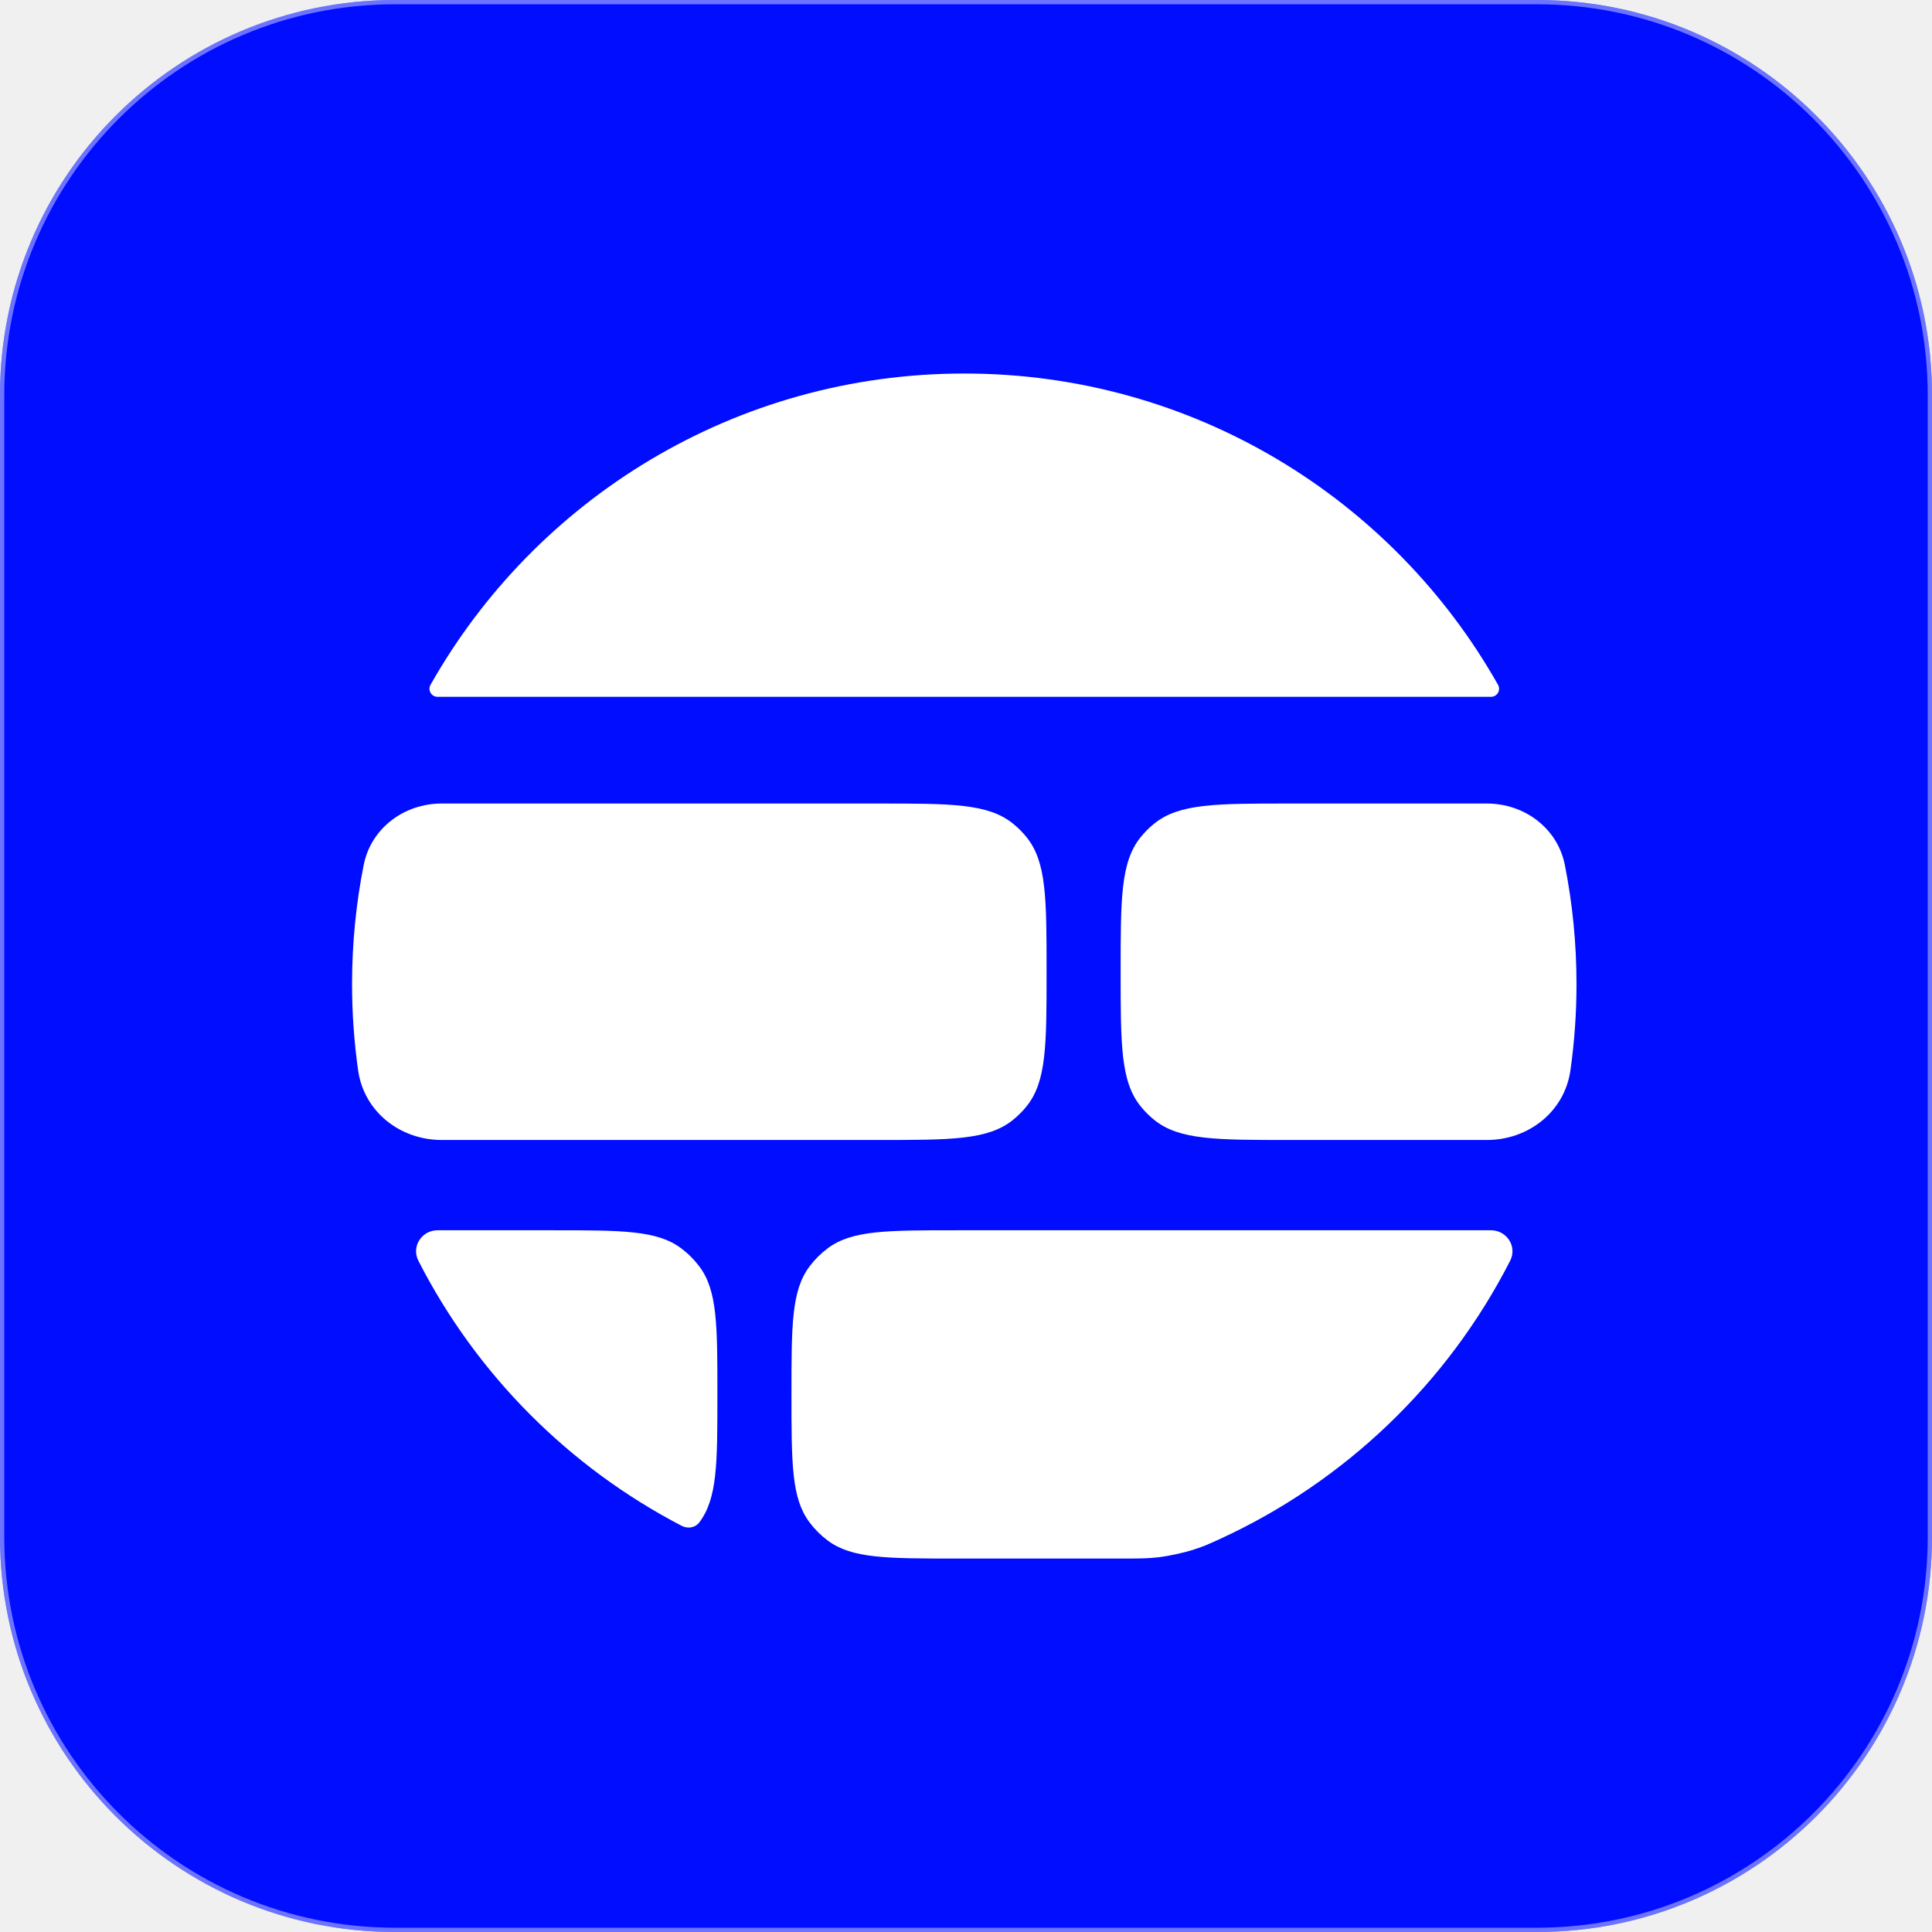
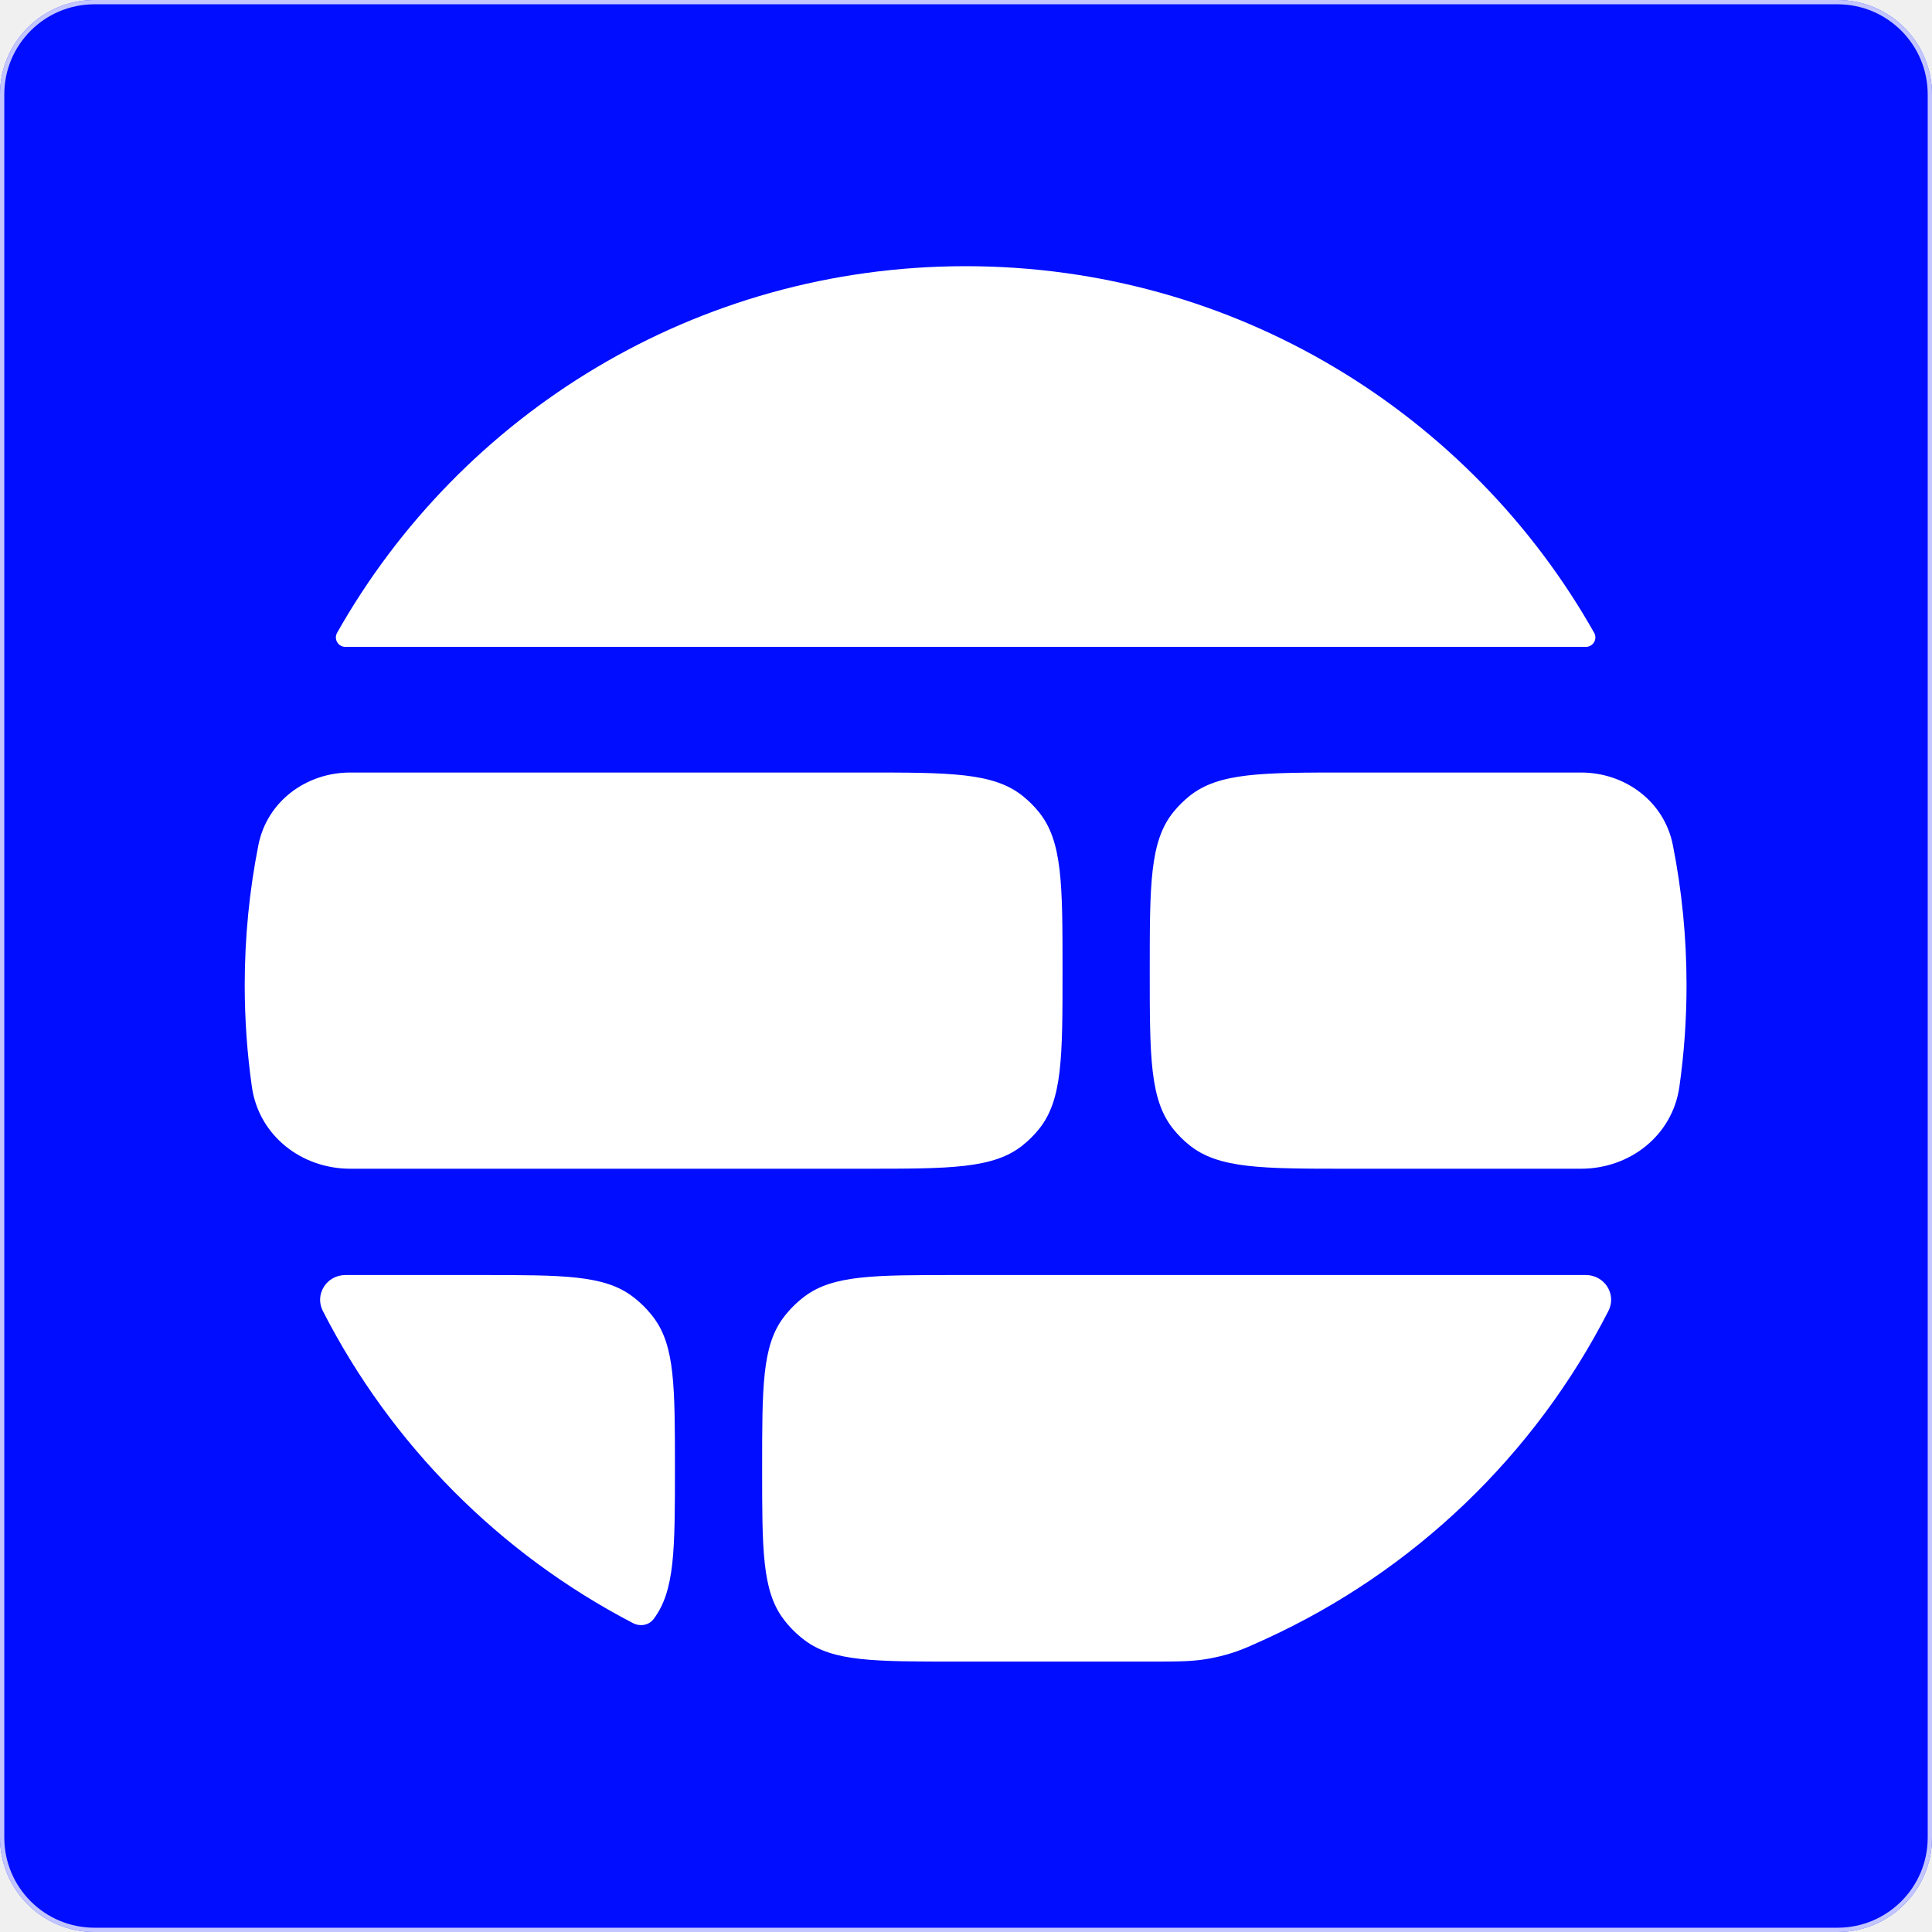
<svg xmlns="http://www.w3.org/2000/svg" width="450" height="450" viewBox="0 0 450 450" fill="none">
-   <rect width="450" height="450" rx="92" fill="#000DFF" />
-   <rect x="0.5" y="0.5" width="449" height="449" rx="91.5" stroke="white" stroke-opacity="0.42" />
-   <path d="M347.271 286.554C350.981 286.554 353.43 290.355 351.743 293.659C337.175 322.183 313.241 345.151 283.981 358.535C281.5 359.669 280.259 360.237 277.694 361.042C275.72 361.661 272.228 362.422 270.176 362.68C267.508 363.015 265.381 363.015 261.127 363.015H222.682C206.503 363.015 198.414 363.014 192.796 358.82C191.186 357.619 189.757 356.193 188.552 354.588C184.347 348.985 184.347 340.918 184.347 324.784C184.347 308.65 184.346 300.582 188.552 294.979C189.757 293.374 191.186 291.949 192.796 290.747C198.414 286.553 206.503 286.554 222.682 286.554H347.271ZM128.761 286.554C144.939 286.554 153.029 286.553 158.646 290.747C160.256 291.949 161.686 293.374 162.891 294.979C167.096 300.582 167.096 308.65 167.096 324.784C167.096 340.918 167.096 348.985 162.891 354.588C161.94 355.854 160.197 356.131 158.792 355.401C132.455 341.714 110.94 320.067 97.454 293.66C95.766 290.356 98.216 286.554 101.926 286.554H128.761ZM204.473 187.154C221.571 187.154 230.12 187.154 235.912 191.809C237.085 192.752 238.154 193.817 239.1 194.987C243.767 200.763 243.767 209.289 243.767 226.341C243.767 243.392 243.766 251.918 239.1 257.693C238.154 258.863 237.085 259.929 235.912 260.872C230.12 265.527 221.571 265.526 204.473 265.526H102.884C93.181 265.526 84.781 258.932 83.417 249.325C82.483 242.753 82 236.037 82 229.208C82 219.721 82.932 210.451 84.709 201.485C86.411 192.894 94.126 187.154 102.884 187.154H204.473ZM346.313 187.154C355.07 187.154 362.784 192.893 364.487 201.483C366.265 210.45 367.197 219.72 367.197 229.208C367.197 236.038 366.714 242.755 365.779 249.327C364.414 258.933 356.015 265.526 346.313 265.526H300.311C283.213 265.526 274.664 265.526 268.872 260.872C267.699 259.929 266.63 258.863 265.685 257.693C261.018 251.918 261.018 243.392 261.018 226.341C261.018 209.289 261.017 200.763 265.685 194.987C266.63 193.817 267.699 192.751 268.872 191.809C274.664 187.154 283.213 187.154 300.311 187.154H346.313ZM224.599 87C277.959 87 324.471 116.23 348.92 159.509C349.63 160.764 348.714 162.305 347.271 162.305H101.926C100.483 162.305 99.567 160.764 100.276 159.508C124.726 116.229 171.238 87 224.599 87Z" fill="white" />
+   <rect width="450" height="450" rx="22" fill="#000DFF" />
+   <rect x="0.5" y="0.5" width="449" height="449" rx="21.5" stroke="white" stroke-opacity="0.76" />
+   <path d="M369.365 296.979C373.733 296.979 376.616 301.456 374.63 305.346C357.477 338.933 329.294 365.978 294.84 381.738C290.41 383.765 288.195 384.778 284.321 385.742C283.664 385.905 282.521 386.154 281.856 386.279C277.932 387.014 274.598 387.014 267.929 387.014H222.657C203.606 387.014 194.08 387.014 187.465 382.075C185.57 380.66 183.887 378.983 182.468 377.093C177.516 370.496 177.516 360.996 177.516 341.997C177.516 322.998 177.516 313.498 182.468 306.901C183.887 305.011 185.57 303.333 187.465 301.918C194.08 296.979 203.606 296.979 222.657 296.979H369.365ZM112.062 296.979C131.113 296.979 140.639 296.979 147.254 301.918C149.149 303.333 150.832 305.011 152.251 306.901C157.203 313.498 157.203 322.998 157.203 341.997C157.203 360.996 157.203 370.496 152.251 377.093C151.132 378.583 149.083 378.911 147.429 378.052C116.414 361.935 91.079 336.444 75.197 305.347C73.21 301.457 76.094 296.979 80.463 296.979H112.062ZM201.215 179.935C221.348 179.935 231.416 179.935 238.235 185.415C239.617 186.525 240.875 187.78 241.988 189.158C247.484 195.959 247.484 205.999 247.484 226.077C247.484 246.156 247.484 256.195 241.988 262.996C240.875 264.374 239.617 265.629 238.235 266.739C231.416 272.22 221.348 272.22 201.215 272.22H81.592C70.166 272.22 60.275 264.454 58.668 253.142C57.569 245.403 57 237.495 57 229.454C57 218.283 58.097 207.368 60.19 196.809C62.195 186.694 71.279 179.935 81.592 179.935H201.215ZM368.236 179.935C378.547 179.935 387.631 186.693 389.636 196.807C391.73 207.366 392.828 218.282 392.828 229.454C392.828 237.495 392.259 245.404 391.159 253.143C389.552 264.454 379.661 272.22 368.236 272.22H314.067C293.934 272.22 283.867 272.22 277.047 266.739C275.665 265.629 274.407 264.374 273.294 262.996C267.798 256.195 267.798 246.156 267.798 226.077C267.798 205.999 267.798 195.959 273.294 189.158C274.407 187.78 275.665 186.525 277.047 185.415C283.867 179.934 293.934 179.935 314.067 179.935H368.236ZM224.914 62C287.748 62 342.518 96.42 371.308 147.383C372.144 148.862 371.064 150.674 369.365 150.674H80.463C78.763 150.674 77.684 148.861 78.52 147.382C107.309 96.419 162.08 62 224.914 62Z" fill="white" />
</svg>
